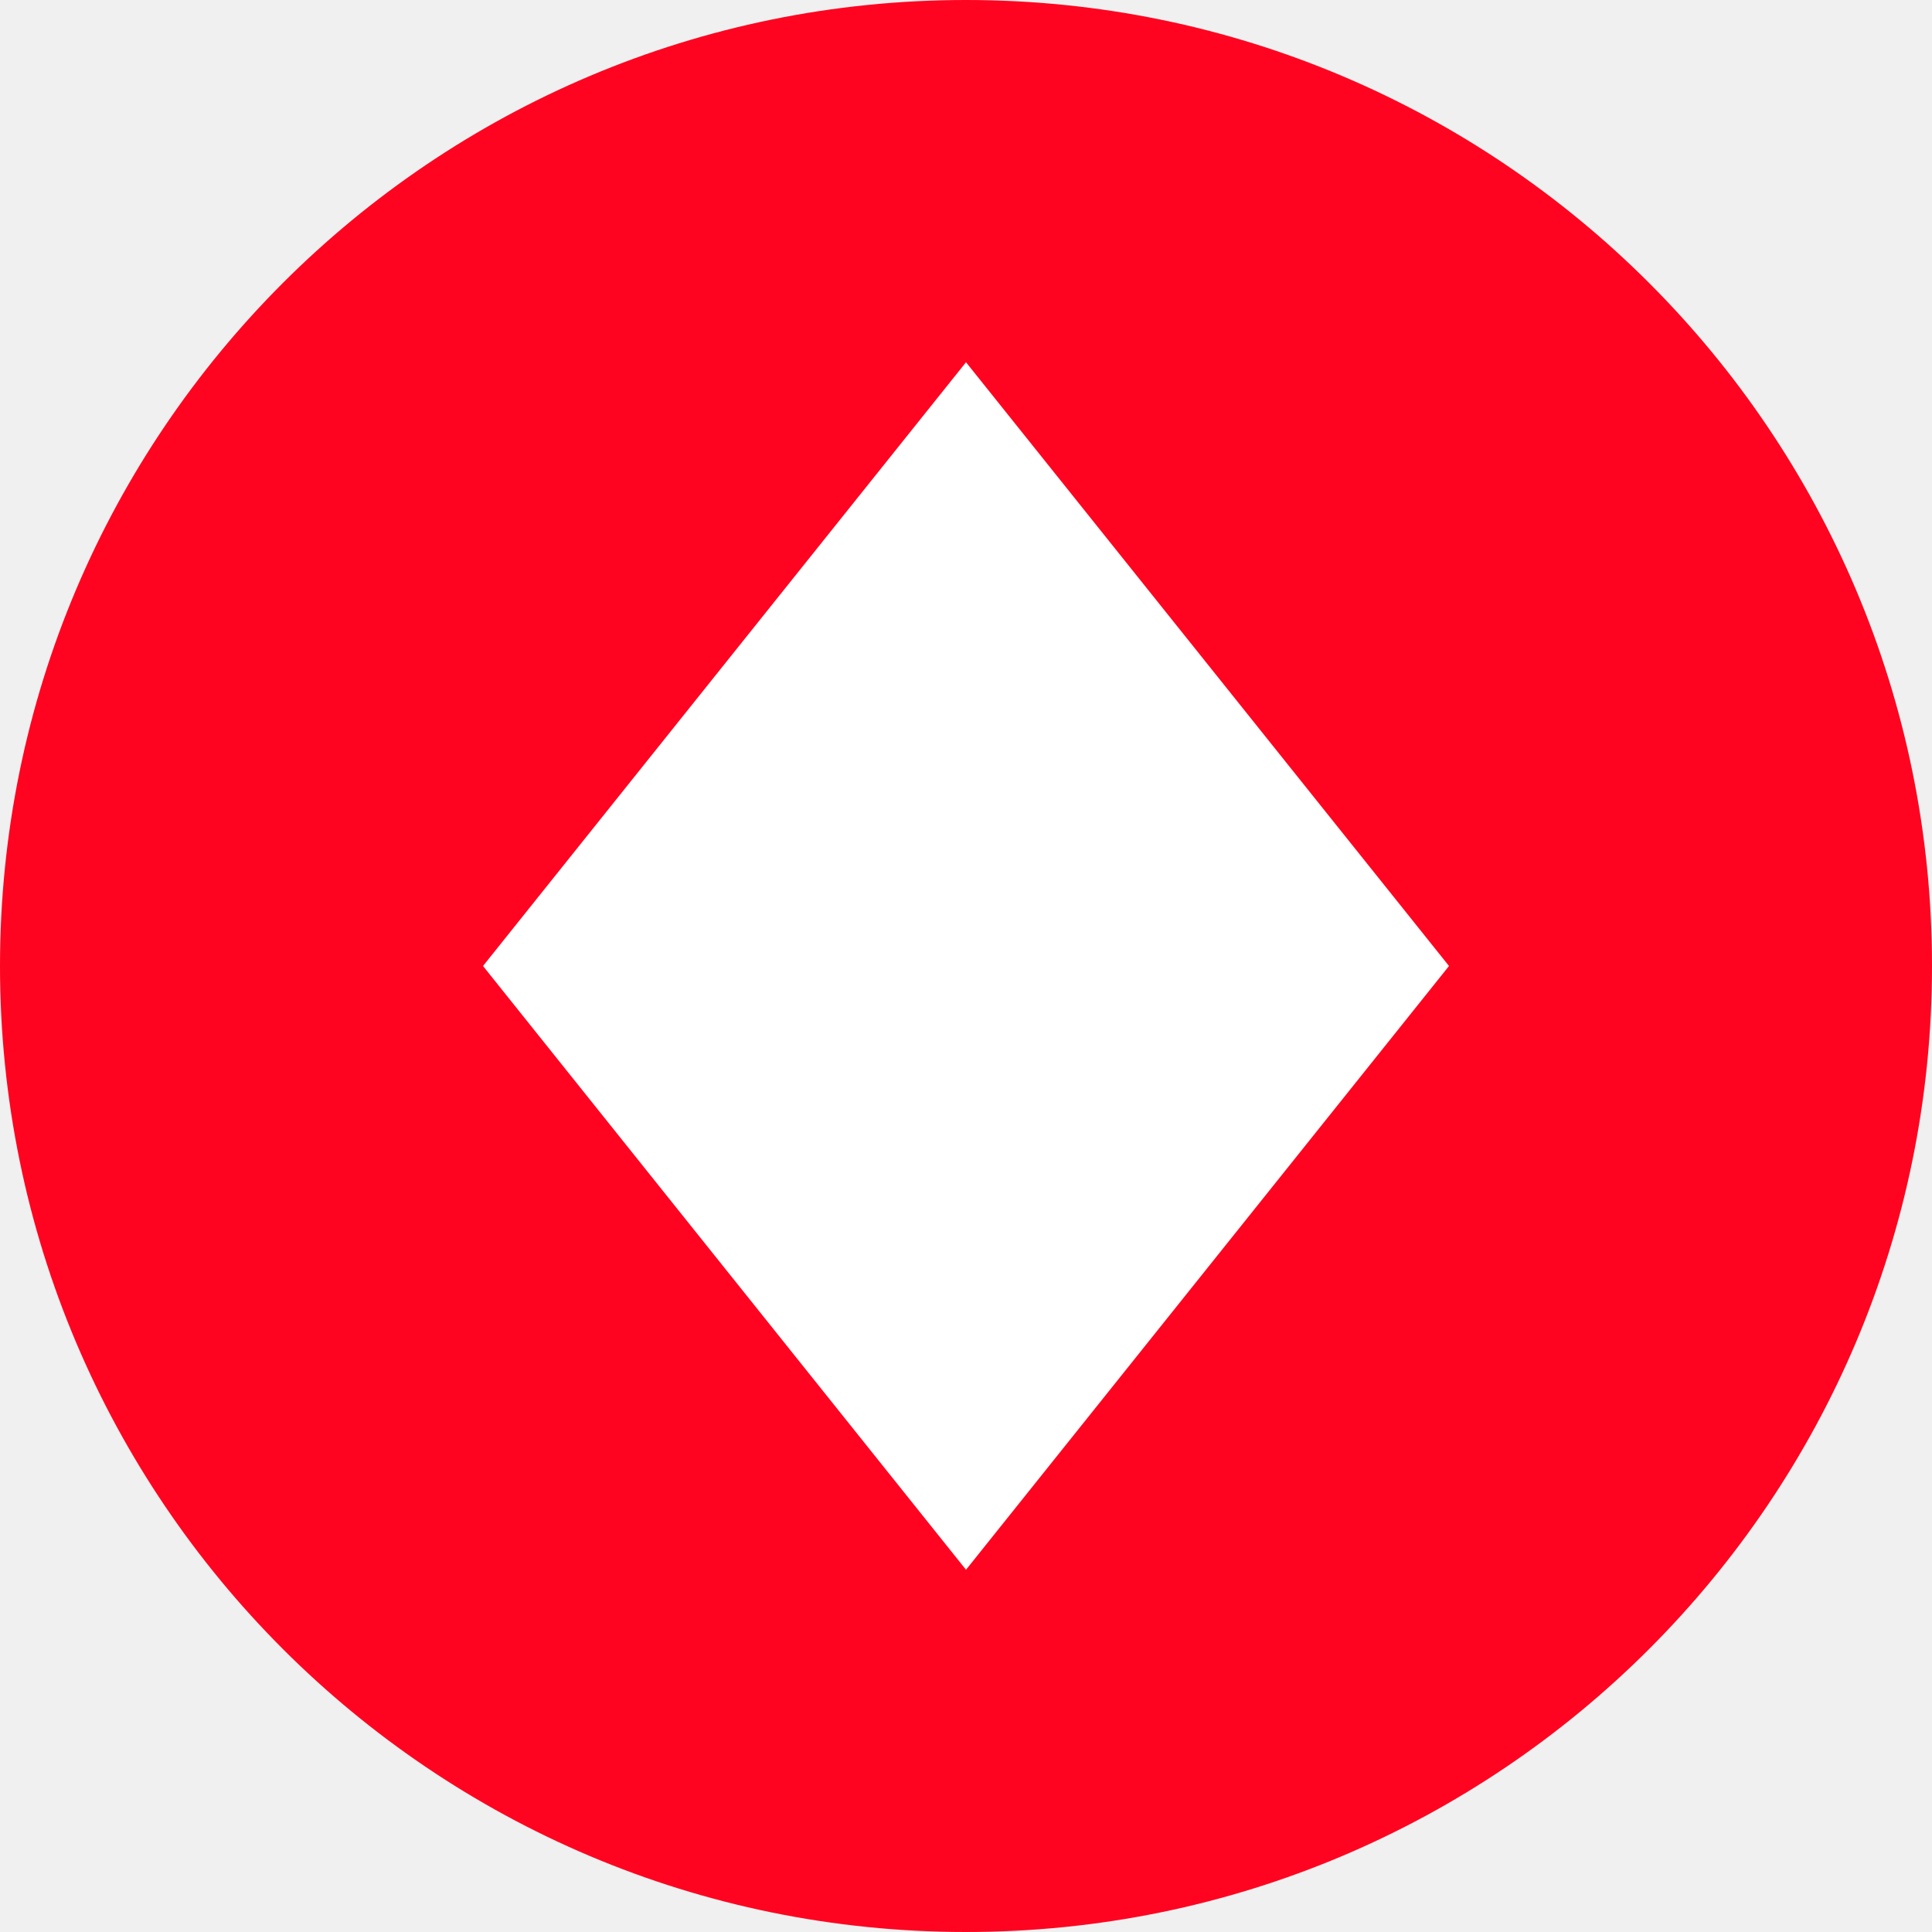
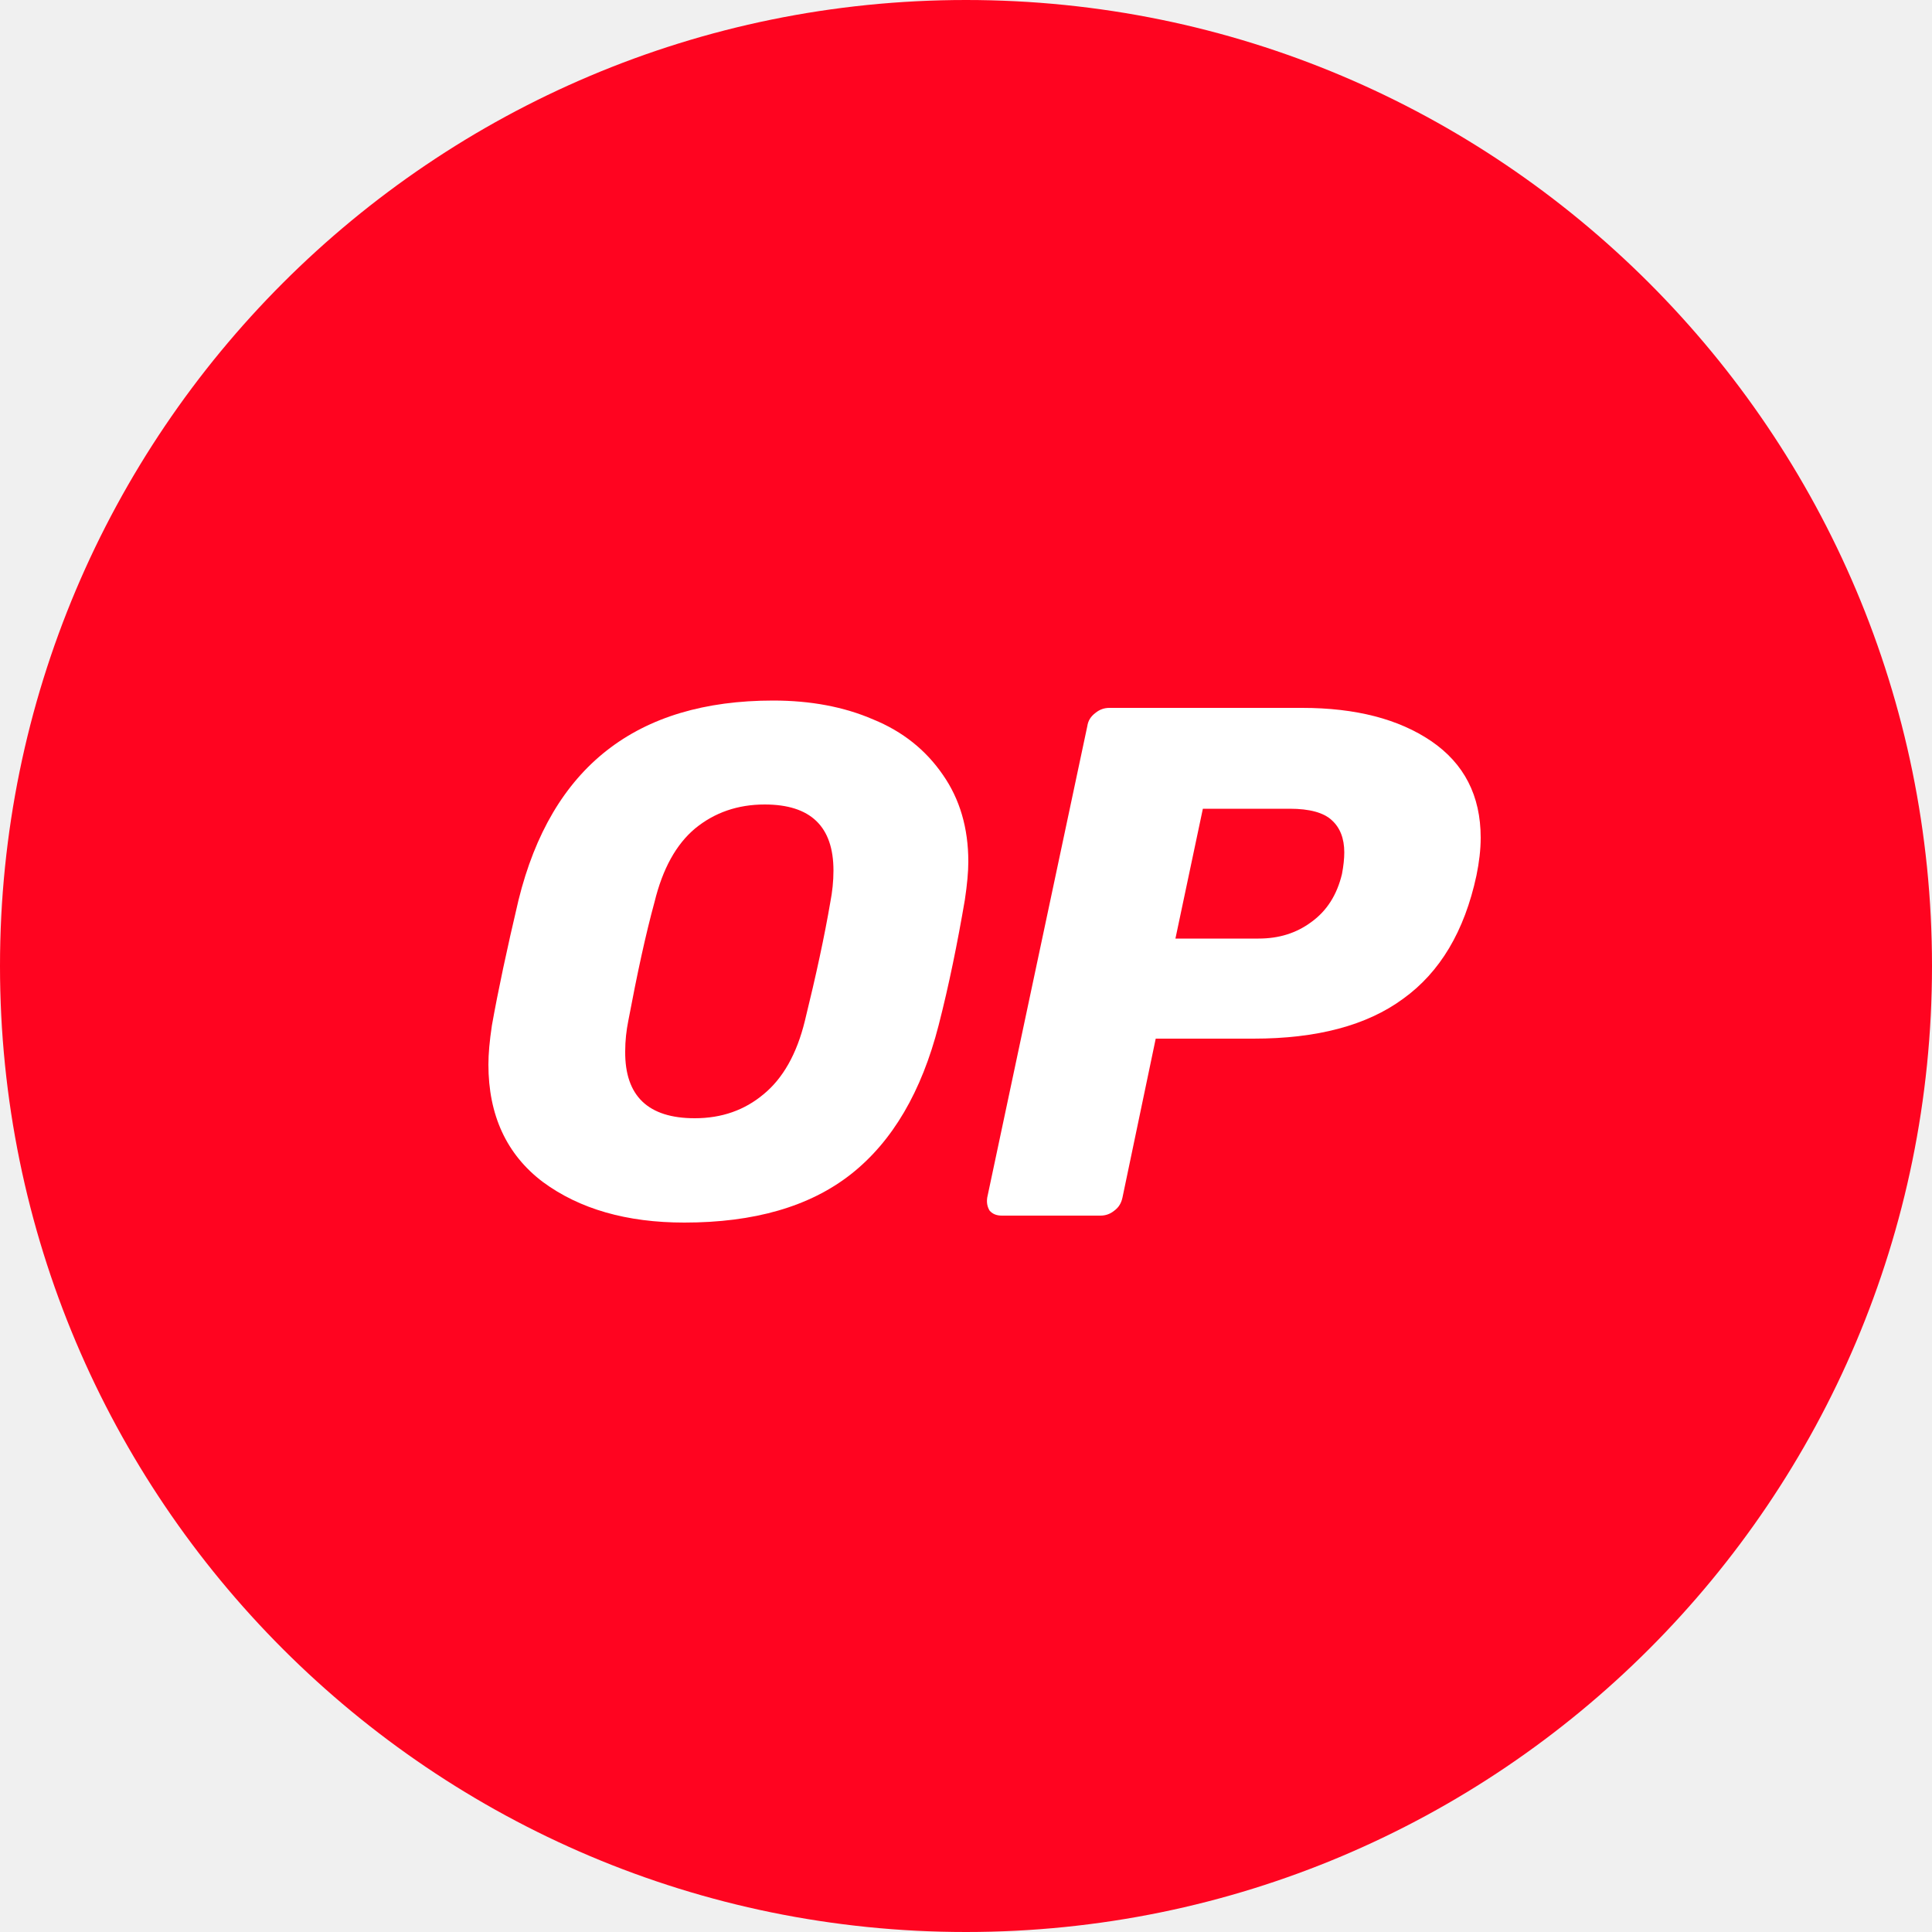
- <svg xmlns="http://www.w3.org/2000/svg" width="32" height="32" viewBox="0 0 32 32" fill="none">
-   <path d="M16 32C24.837 32 32 24.837 32 16C32 7.163 24.837 0 16 0C7.163 0 0 7.163 0 16C0 24.837 7.163 32 16 32Z" fill="#FF0420" />
-   <path d="M16 6L24 16L16 26L8 16L16 6Z" fill="white" />
+ <svg xmlns="http://www.w3.org/2000/svg" version="1.1" id="Layer_1" x="0px" y="0px" viewBox="0 0 500 500" style="enable-background:new 0 0 500 500;" xml:space="preserve">
+   <style type="text/css">
+ 	.st0{fill:#FF0420;}
+ 	.st1{fill:#FFFFFF;}
+ </style>
+   <circle class="st0" cx="250" cy="250" r="250" />
+   <path class="st1" d="M177.1,316.4c-14.9,0-27.1-3.5-36.6-10.5c-9.4-7.1-14.1-17.3-14.1-30.4c0-2.8,0.3-6.1,0.9-10.1  c1.6-9,3.9-19.8,6.9-32.5c8.5-34.4,30.5-51.6,65.9-51.6c9.6,0,18.3,1.6,25.9,4.9c7.6,3.1,13.6,7.9,18,14.3  c4.4,6.3,6.6,13.8,6.6,22.5c0,2.6-0.3,5.9-0.9,9.9c-1.9,11.1-4.1,22-6.8,32.5c-4.4,17.1-11.9,30-22.7,38.5  C209.5,312.3,195.1,316.4,177.1,316.4z M179.8,289.4c7,0,12.9-2.1,17.8-6.2c5-4.1,8.6-10.4,10.7-19c2.9-11.8,5.1-22,6.6-30.8  c0.5-2.6,0.8-5.3,0.8-8.1c0-11.4-5.9-17.1-17.8-17.1c-7,0-13,2.1-18,6.2c-4.9,4.1-8.4,10.4-10.5,19c-2.3,8.4-4.5,18.6-6.8,30.8  c-0.5,2.5-0.8,5.1-0.8,7.9C161.7,283.7,167.8,289.4,179.8,289.4z" />
+   <path class="st1" d="M259.3,314.6c-1.4,0-2.4-0.4-3.2-1.3c-0.6-1-0.8-2.1-0.6-3.4l25.9-122c0.2-1.4,0.9-2.5,2.1-3.4  c1.1-0.9,2.3-1.3,3.6-1.3H337c13.9,0,25,2.9,33.4,8.6c8.5,5.8,12.8,14.1,12.8,25c0,3.1-0.4,6.4-1.1,9.8c-3.1,14.4-9.4,25-19,31.9  c-9.4,6.9-22.3,10.3-38.7,10.3h-25.3l-8.6,41.1c-0.3,1.4-0.9,2.5-2.1,3.4c-1.1,0.9-2.3,1.3-3.6,1.3H259.3z M325.7,242.9  c5.3,0,9.8-1.4,13.7-4.3c4-2.9,6.6-7,7.9-12.4c0.4-2.1,0.6-4,0.6-5.6c0-3.6-1.1-6.4-3.2-8.3c-2.1-2-5.8-3-10.9-3h-22.5l-7.1,33.6  H325.7z" />
</svg>
